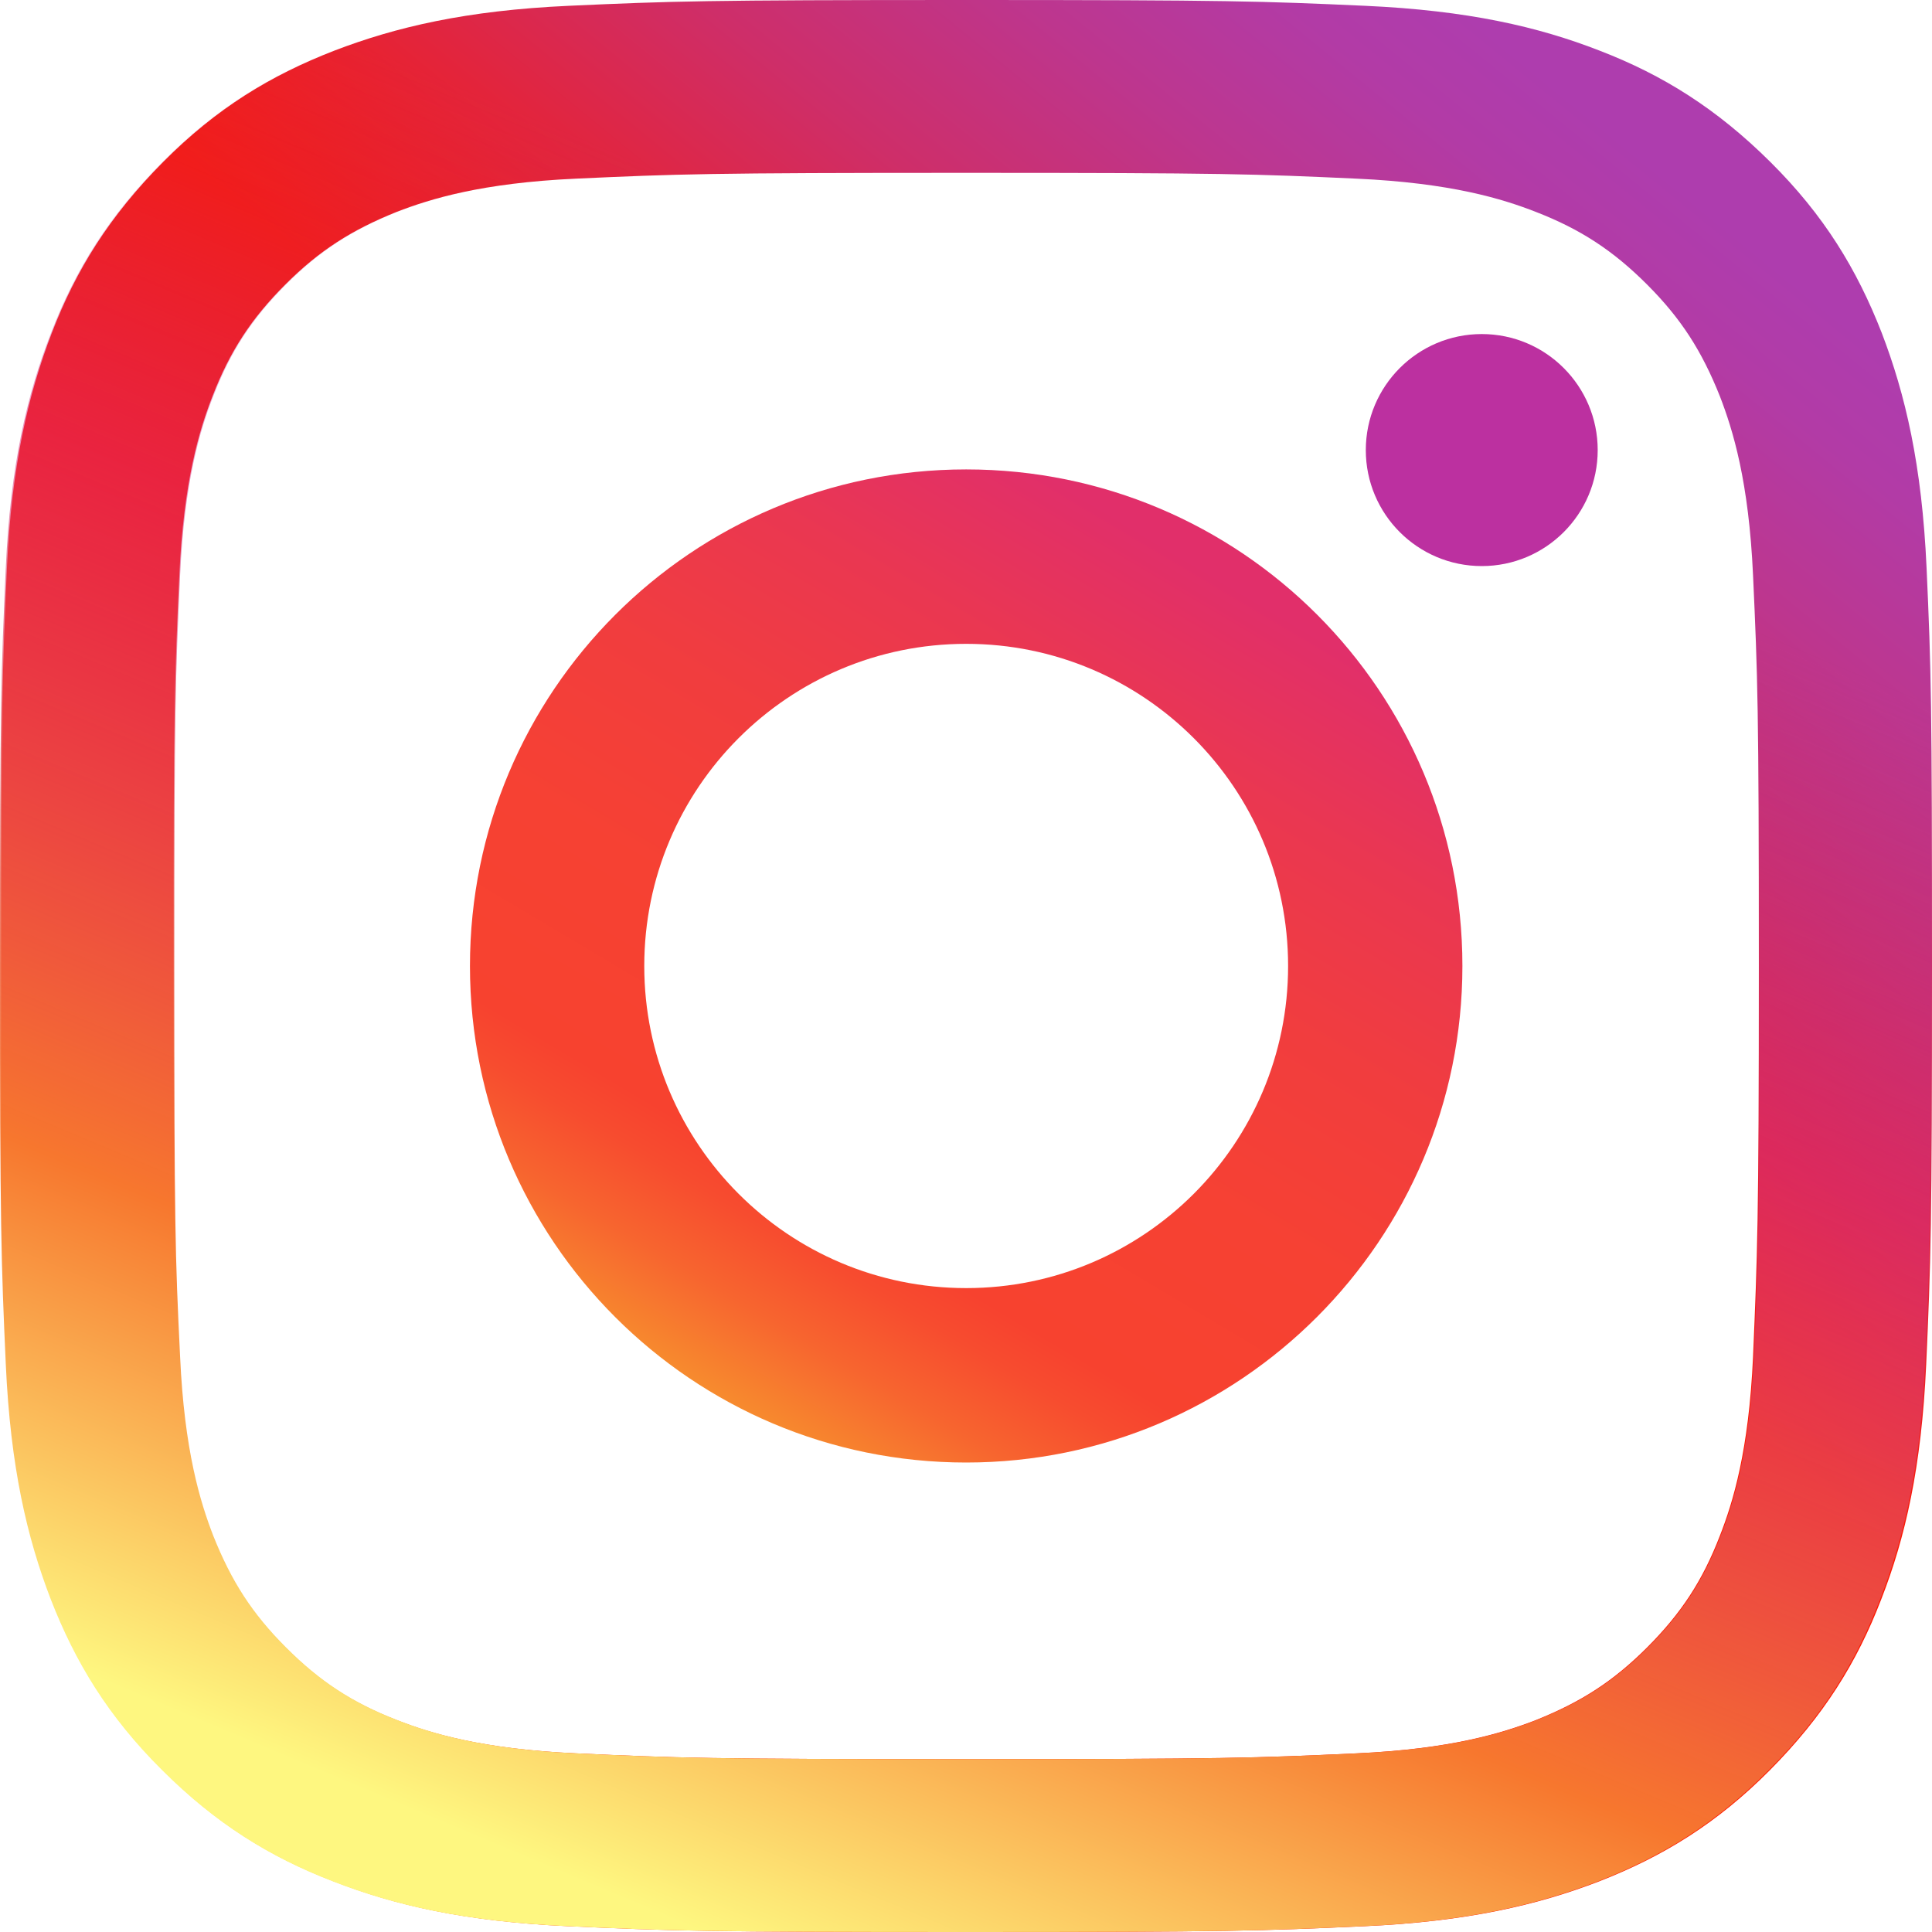
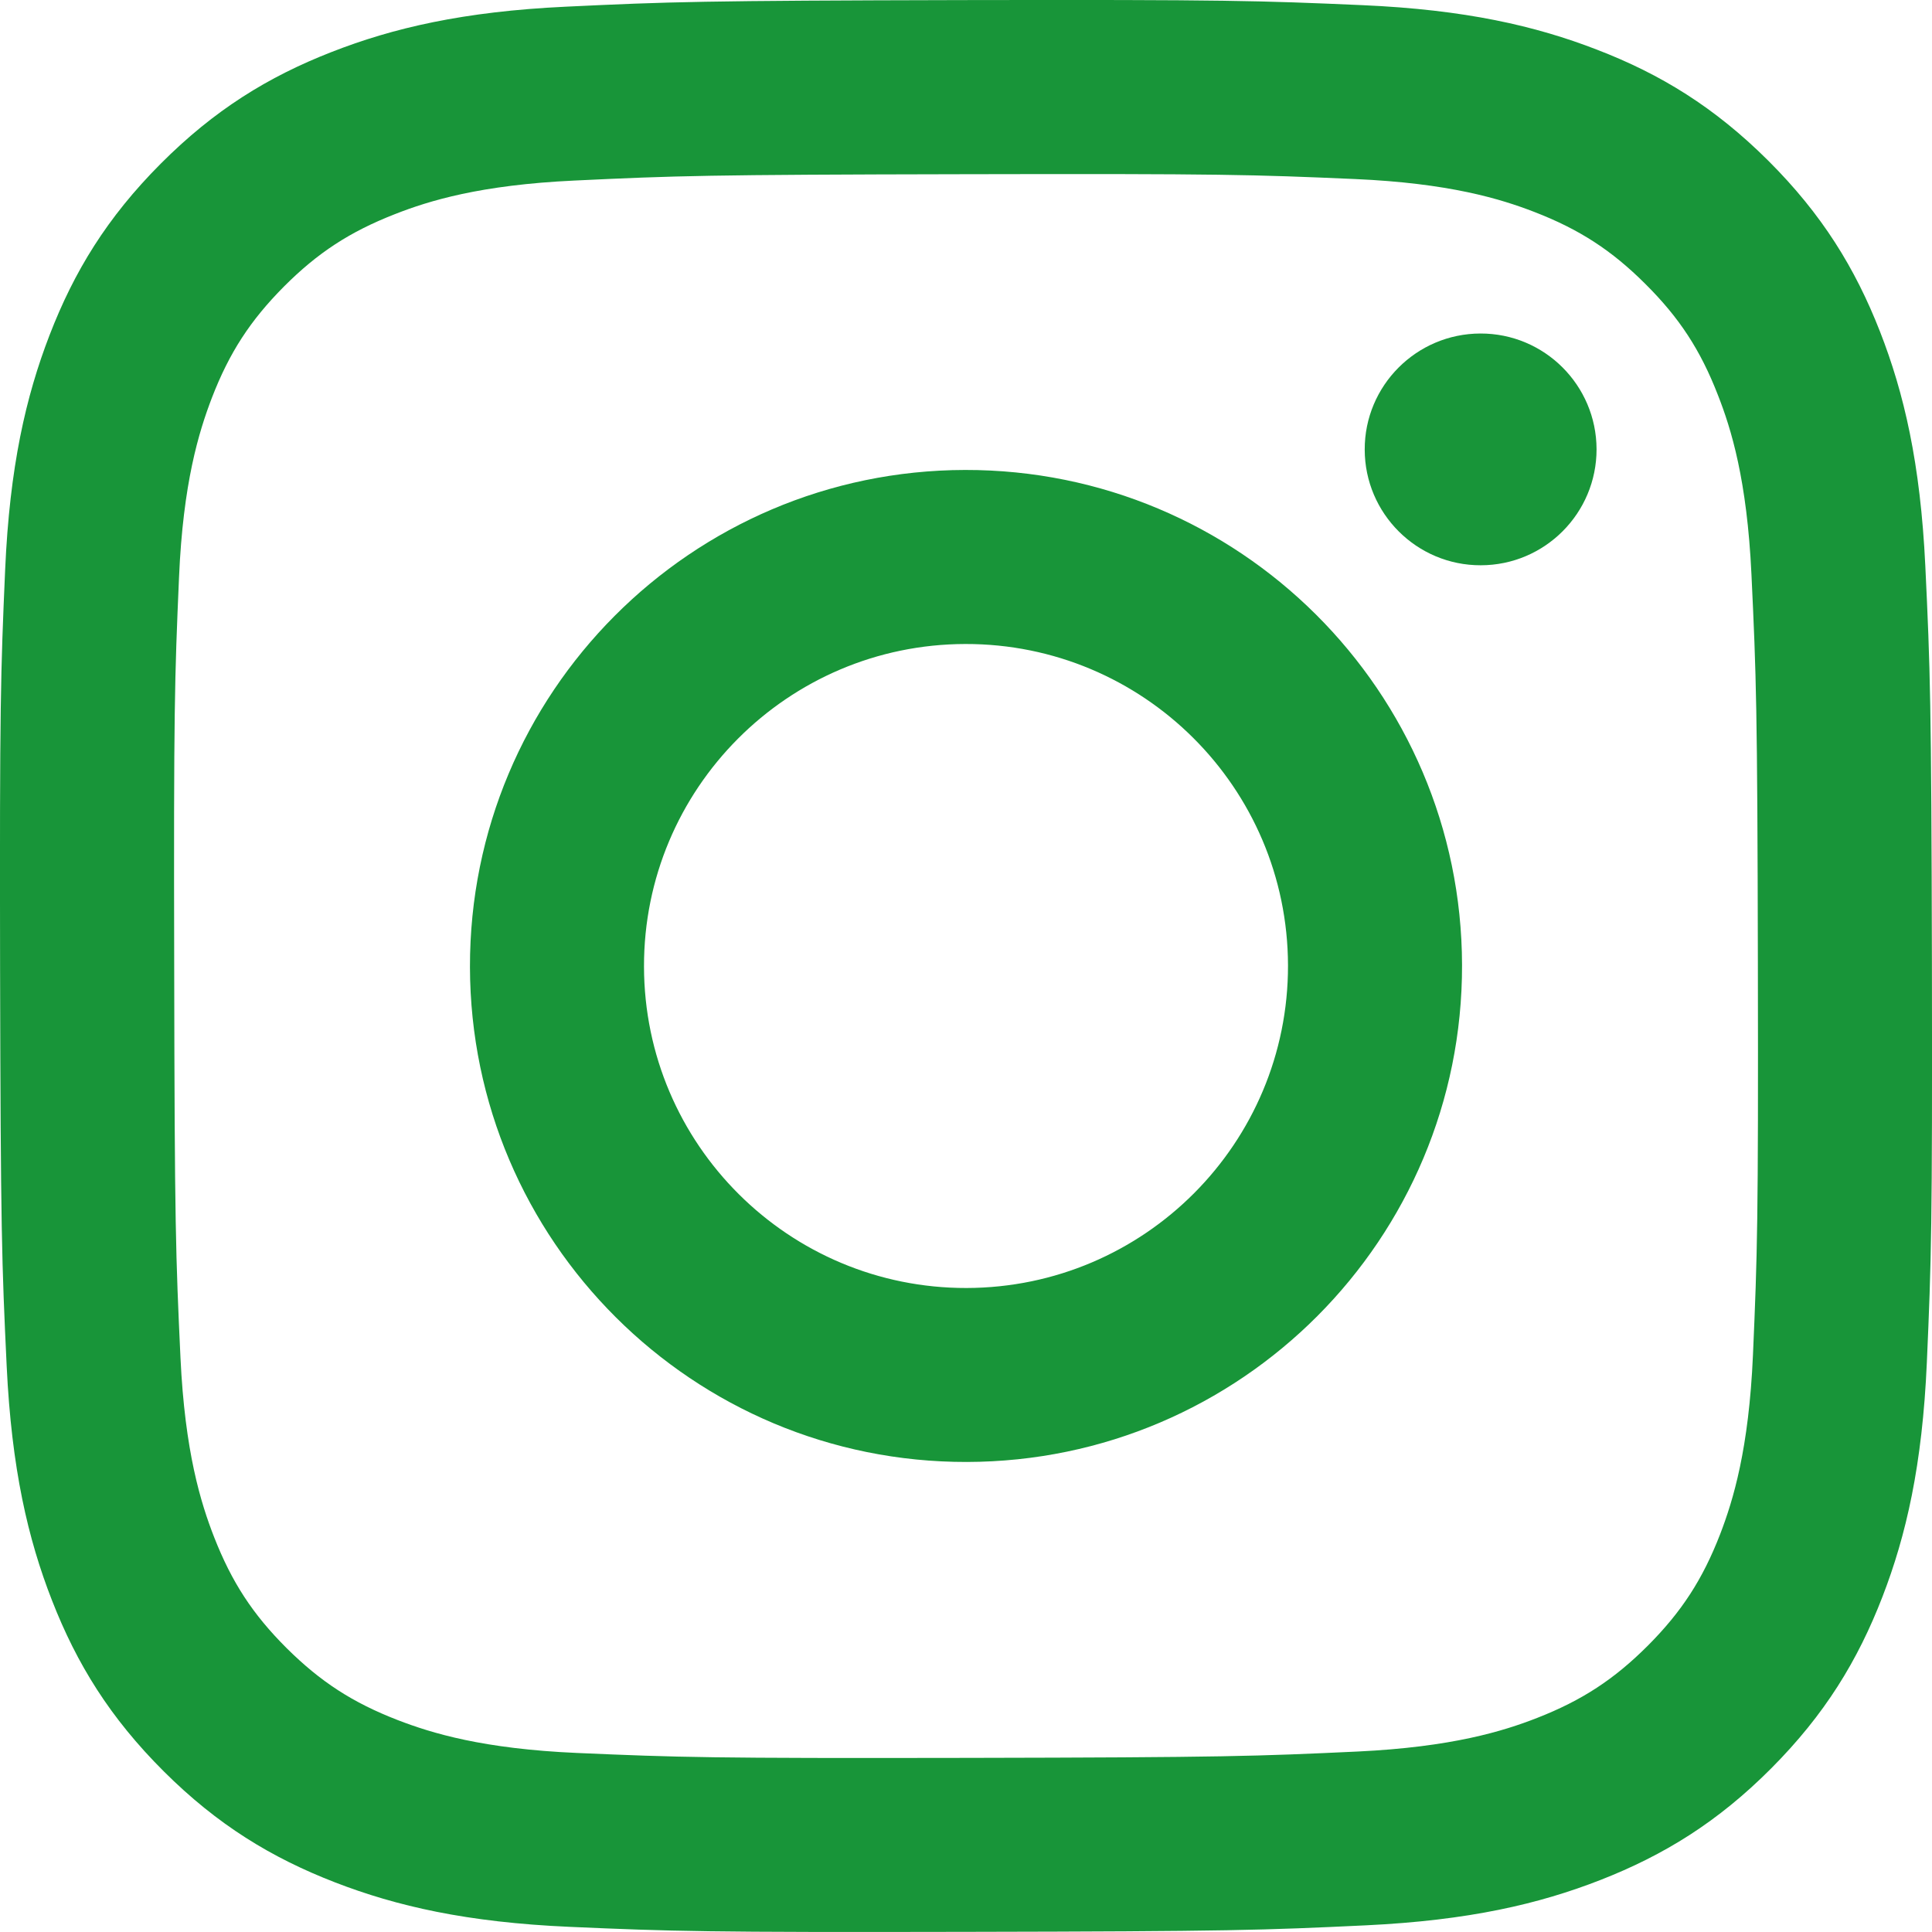
- <svg xmlns="http://www.w3.org/2000/svg" width="32" height="32" viewBox="0 0 32 32" fill="none">
-   <path d="M31.91 9.403C31.833 7.699 31.558 6.533 31.168 5.515C30.758 4.464 30.214 3.568 29.324 2.684C28.434 1.8 27.544 1.243 26.495 0.839C25.477 0.442 24.312 0.173 22.609 0.096C20.9 0.019 20.356 0 16.016 0C11.669 0 11.125 0.019 9.423 0.096C7.72 0.173 6.555 0.448 5.537 0.839C4.481 1.249 3.585 1.793 2.701 2.684C1.818 3.574 1.261 4.464 0.858 5.515C0.467 6.533 0.192 7.699 0.115 9.403C0.038 11.113 0.019 11.657 0.019 16C0.019 20.349 0.038 20.893 0.115 22.597C0.192 24.301 0.467 25.467 0.858 26.485C1.267 27.536 1.811 28.432 2.701 29.316C3.585 30.207 4.481 30.757 5.531 31.161C6.548 31.558 7.713 31.827 9.416 31.904C11.125 31.981 11.669 32 16.009 32C20.356 32 20.9 31.981 22.603 31.904C24.305 31.827 25.471 31.552 26.488 31.161C27.538 30.751 28.434 30.207 29.318 29.316C30.201 28.426 30.758 27.536 31.161 26.485C31.558 25.467 31.827 24.301 31.904 22.597C31.981 20.887 32 20.343 32 16C32 11.657 31.987 11.107 31.91 9.403ZM29.036 22.469C28.966 24.032 28.703 24.884 28.485 25.441C28.198 26.184 27.845 26.722 27.282 27.286C26.719 27.849 26.188 28.189 25.439 28.49C24.875 28.708 24.024 28.97 22.468 29.041C20.785 29.118 20.279 29.137 16.003 29.137C11.727 29.137 11.221 29.118 9.538 29.041C7.976 28.97 7.124 28.708 6.568 28.49C5.825 28.202 5.287 27.849 4.724 27.286C4.161 26.722 3.821 26.191 3.521 25.441C3.303 24.878 3.04 24.026 2.97 22.469C2.893 20.785 2.874 20.279 2.874 16C2.874 11.721 2.893 11.215 2.97 9.531C3.04 7.968 3.303 7.116 3.521 6.559C3.809 5.816 4.161 5.278 4.724 4.714C5.287 4.151 5.819 3.811 6.568 3.51C7.131 3.292 7.982 3.03 9.538 2.959C11.221 2.882 11.727 2.863 16.003 2.863C20.279 2.863 20.785 2.882 22.468 2.959C24.03 3.03 24.882 3.292 25.439 3.51C26.181 3.798 26.719 4.151 27.282 4.714C27.845 5.278 28.185 5.809 28.485 6.559C28.703 7.122 28.966 7.974 29.036 9.531C29.113 11.215 29.132 11.721 29.132 16C29.132 20.279 29.107 20.785 29.036 22.469Z" fill="url(#paint0_linear_293_2233)" />
-   <path d="M16.003 7.775C11.458 7.775 7.784 11.458 7.784 16C7.784 20.547 11.464 24.224 16.003 24.224C20.541 24.224 24.222 20.534 24.222 16C24.222 11.452 20.548 7.775 16.003 7.775ZM16.003 21.335C13.058 21.335 10.671 18.946 10.671 16C10.671 13.053 13.058 10.664 16.003 10.664C18.948 10.664 21.335 13.053 21.335 16C21.335 18.946 18.948 21.335 16.003 21.335Z" fill="url(#paint1_linear_293_2233)" />
-   <path d="M24.543 9.376C25.603 9.376 26.463 8.516 26.463 7.455C26.463 6.394 25.603 5.533 24.543 5.533C23.482 5.533 22.622 6.394 22.622 7.455C22.622 8.516 23.482 9.376 24.543 9.376Z" fill="#BC30A0" />
-   <path d="M0 16C0 20.349 0.019 20.893 0.096 22.597C0.173 24.301 0.448 25.467 0.839 26.485C1.248 27.536 1.792 28.432 2.682 29.316C3.566 30.2 4.462 30.757 5.511 31.161C6.529 31.558 7.694 31.827 9.397 31.904C11.106 31.981 11.65 32 15.99 32C20.337 32 20.881 31.981 22.584 31.904C24.287 31.827 25.451 31.552 26.469 31.161C27.519 30.751 28.415 30.207 29.299 29.316C30.182 28.432 30.739 27.536 31.142 26.485C31.539 25.467 31.808 24.301 31.885 22.597C31.962 20.887 31.981 20.343 31.981 16C31.981 11.651 31.962 11.107 31.885 9.403C31.808 7.699 31.533 6.533 31.142 5.515C30.733 4.464 30.188 3.568 29.299 2.684C28.422 1.793 27.526 1.243 26.476 0.839C25.458 0.442 24.293 0.173 22.59 0.096C20.881 0.019 20.337 0 15.997 0C11.65 0 11.106 0.019 9.403 0.096C7.701 0.173 6.536 0.448 5.518 0.839C4.468 1.249 3.572 1.793 2.689 2.684C1.805 3.574 1.248 4.464 0.845 5.515C0.448 6.533 0.173 7.699 0.096 9.403C0.019 11.107 0 11.651 0 16ZM2.887 16C2.887 11.728 2.906 11.215 2.983 9.531C3.053 7.968 3.316 7.116 3.534 6.559C3.822 5.816 4.174 5.278 4.737 4.714C5.3 4.151 5.832 3.811 6.581 3.51C7.144 3.292 7.995 3.03 9.551 2.959C11.234 2.882 11.74 2.863 16.016 2.863C20.292 2.863 20.798 2.882 22.481 2.959C24.043 3.03 24.895 3.292 25.451 3.51C26.194 3.798 26.732 4.151 27.295 4.714C27.858 5.278 28.198 5.809 28.498 6.559C28.716 7.122 28.979 7.974 29.049 9.531C29.126 11.215 29.145 11.721 29.145 16C29.145 20.279 29.126 20.785 29.049 22.469C28.979 24.032 28.716 24.884 28.498 25.441C28.21 26.184 27.858 26.722 27.295 27.286C26.732 27.849 26.2 28.189 25.451 28.49C24.888 28.708 24.037 28.97 22.481 29.041C20.798 29.118 20.292 29.137 16.016 29.137C11.74 29.137 11.234 29.118 9.551 29.041C7.989 28.97 7.137 28.708 6.581 28.49C5.838 28.202 5.3 27.849 4.737 27.286C4.174 26.722 3.834 26.191 3.534 25.441C3.316 24.878 3.053 24.026 2.983 22.469C2.9 20.785 2.887 20.272 2.887 16Z" fill="url(#paint2_linear_293_2233)" />
-   <defs>
-     <linearGradient id="paint0_linear_293_2233" x1="27.061" y1="2.447" x2="3.911" y2="30.81" gradientUnits="userSpaceOnUse">
-       <stop stop-color="#AE3DAE" />
-       <stop offset="0.047" stop-color="#B23BA6" />
-       <stop offset="0.122" stop-color="#BD368E" />
-       <stop offset="0.215" stop-color="#CE2E69" />
-       <stop offset="0.322" stop-color="#E62335" />
-       <stop offset="0.418" stop-color="#FF1800" />
-     </linearGradient>
-     <linearGradient id="paint1_linear_293_2233" x1="19.923" y1="9.403" x2="11.513" y2="23.535" gradientUnits="userSpaceOnUse">
-       <stop stop-color="#E12F6A" />
-       <stop offset="0.171" stop-color="#EA3751" />
-       <stop offset="0.356" stop-color="#F13D3E" />
-       <stop offset="0.547" stop-color="#F64133" />
-       <stop offset="0.747" stop-color="#F7422F" />
-       <stop offset="0.795" stop-color="#F74C2F" />
-       <stop offset="0.874" stop-color="#F7652F" />
-       <stop offset="0.976" stop-color="#F78F2E" />
-       <stop offset="1" stop-color="#F79A2E" />
-     </linearGradient>
-     <linearGradient id="paint2_linear_293_2233" x1="23.251" y1="-1.317" x2="9.085" y2="32.448" gradientUnits="userSpaceOnUse">
-       <stop offset="0.234" stop-color="#9E35A5" stop-opacity="0" />
-       <stop offset="0.451" stop-color="#D42F7F" stop-opacity="0.5" />
-       <stop offset="0.752" stop-color="#F7772E" />
-       <stop offset="0.962" stop-color="#FEF780" />
-     </linearGradient>
-   </defs>
+ <svg xmlns="http://www.w3.org/2000/svg" width="24" height="24" viewBox="0 0 24 24" fill="none">
+   <path d="M18.395 7.022C17.601 7.024 16.954 6.38 16.953 5.585C16.951 4.791 17.595 4.145 18.39 4.143C19.185 4.141 19.831 4.785 19.833 5.58C19.834 6.375 19.19 7.021 18.395 7.022Z" fill="#189539" />
+   <path fill-rule="evenodd" clip-rule="evenodd" d="M12.011 18.161C8.609 18.168 5.845 15.415 5.838 12.012C5.832 8.609 8.585 5.845 11.988 5.838C15.391 5.832 18.155 8.586 18.162 11.988C18.169 15.391 15.414 18.154 12.011 18.161ZM11.992 8C9.784 8.004 7.996 9.799 8 12.007C8.004 14.217 9.799 16.004 12.007 16C14.216 15.995 16.004 14.201 16 11.992C15.995 9.783 14.201 7.996 11.992 8Z" fill="#189539" />
+   <path fill-rule="evenodd" clip-rule="evenodd" d="M4.119 0.646C4.881 0.348 5.753 0.143 7.03 0.083C8.31 0.022 8.719 0.008 11.977 0.001C15.236 -0.005 15.644 0.008 16.924 0.064C18.202 0.12 19.074 0.321 19.838 0.617C20.628 0.921 21.298 1.331 21.966 1.996C22.634 2.662 23.045 3.33 23.354 4.119C23.652 4.882 23.856 5.753 23.917 7.031C23.978 8.31 23.992 8.718 23.999 11.977C24.005 15.235 23.992 15.644 23.936 16.925C23.88 18.201 23.679 19.074 23.384 19.837C23.078 20.628 22.669 21.298 22.004 21.966C21.339 22.634 20.67 23.045 19.881 23.354C19.118 23.652 18.247 23.856 16.97 23.917C15.69 23.978 15.282 23.992 12.022 23.998C8.765 24.005 8.356 23.992 7.076 23.936C5.799 23.88 4.926 23.679 4.163 23.384C3.373 23.078 2.702 22.67 2.034 22.004C1.366 21.338 0.954 20.67 0.646 19.881C0.348 19.119 0.144 18.247 0.083 16.971C0.022 15.69 0.008 15.281 0.001 12.023C-0.005 8.764 0.008 8.356 0.064 7.076C0.12 5.799 0.321 4.926 0.616 4.162C0.921 3.372 1.33 2.702 1.996 2.034C2.662 1.366 3.33 0.954 4.119 0.646ZM4.942 21.368C5.365 21.531 6 21.725 7.17 21.776C8.436 21.831 8.815 21.843 12.018 21.837C15.223 21.831 15.602 21.817 16.868 21.758C18.036 21.702 18.672 21.506 19.094 21.341C19.654 21.122 20.053 20.86 20.472 20.441C20.891 20.02 21.151 19.619 21.368 19.059C21.531 18.635 21.725 18 21.776 16.83C21.831 15.565 21.843 15.185 21.837 11.981C21.831 8.778 21.817 8.398 21.757 7.133C21.702 5.963 21.506 5.328 21.34 4.906C21.122 4.345 20.861 3.947 20.44 3.528C20.019 3.108 19.619 2.849 19.058 2.632C18.636 2.469 17.999 2.275 16.83 2.224C15.564 2.169 15.185 2.157 11.981 2.164C8.777 2.17 8.398 2.183 7.133 2.243C5.963 2.298 5.329 2.494 4.906 2.66C4.346 2.879 3.947 3.139 3.527 3.56C3.109 3.981 2.849 4.38 2.632 4.942C2.47 5.365 2.274 6.001 2.224 7.17C2.169 8.436 2.157 8.815 2.164 12.019C2.169 15.223 2.183 15.602 2.242 16.867C2.297 18.037 2.495 18.672 2.66 19.095C2.879 19.654 3.139 20.053 3.56 20.473C3.981 20.891 4.381 21.151 4.942 21.368Z" fill="#189539" />
</svg>
